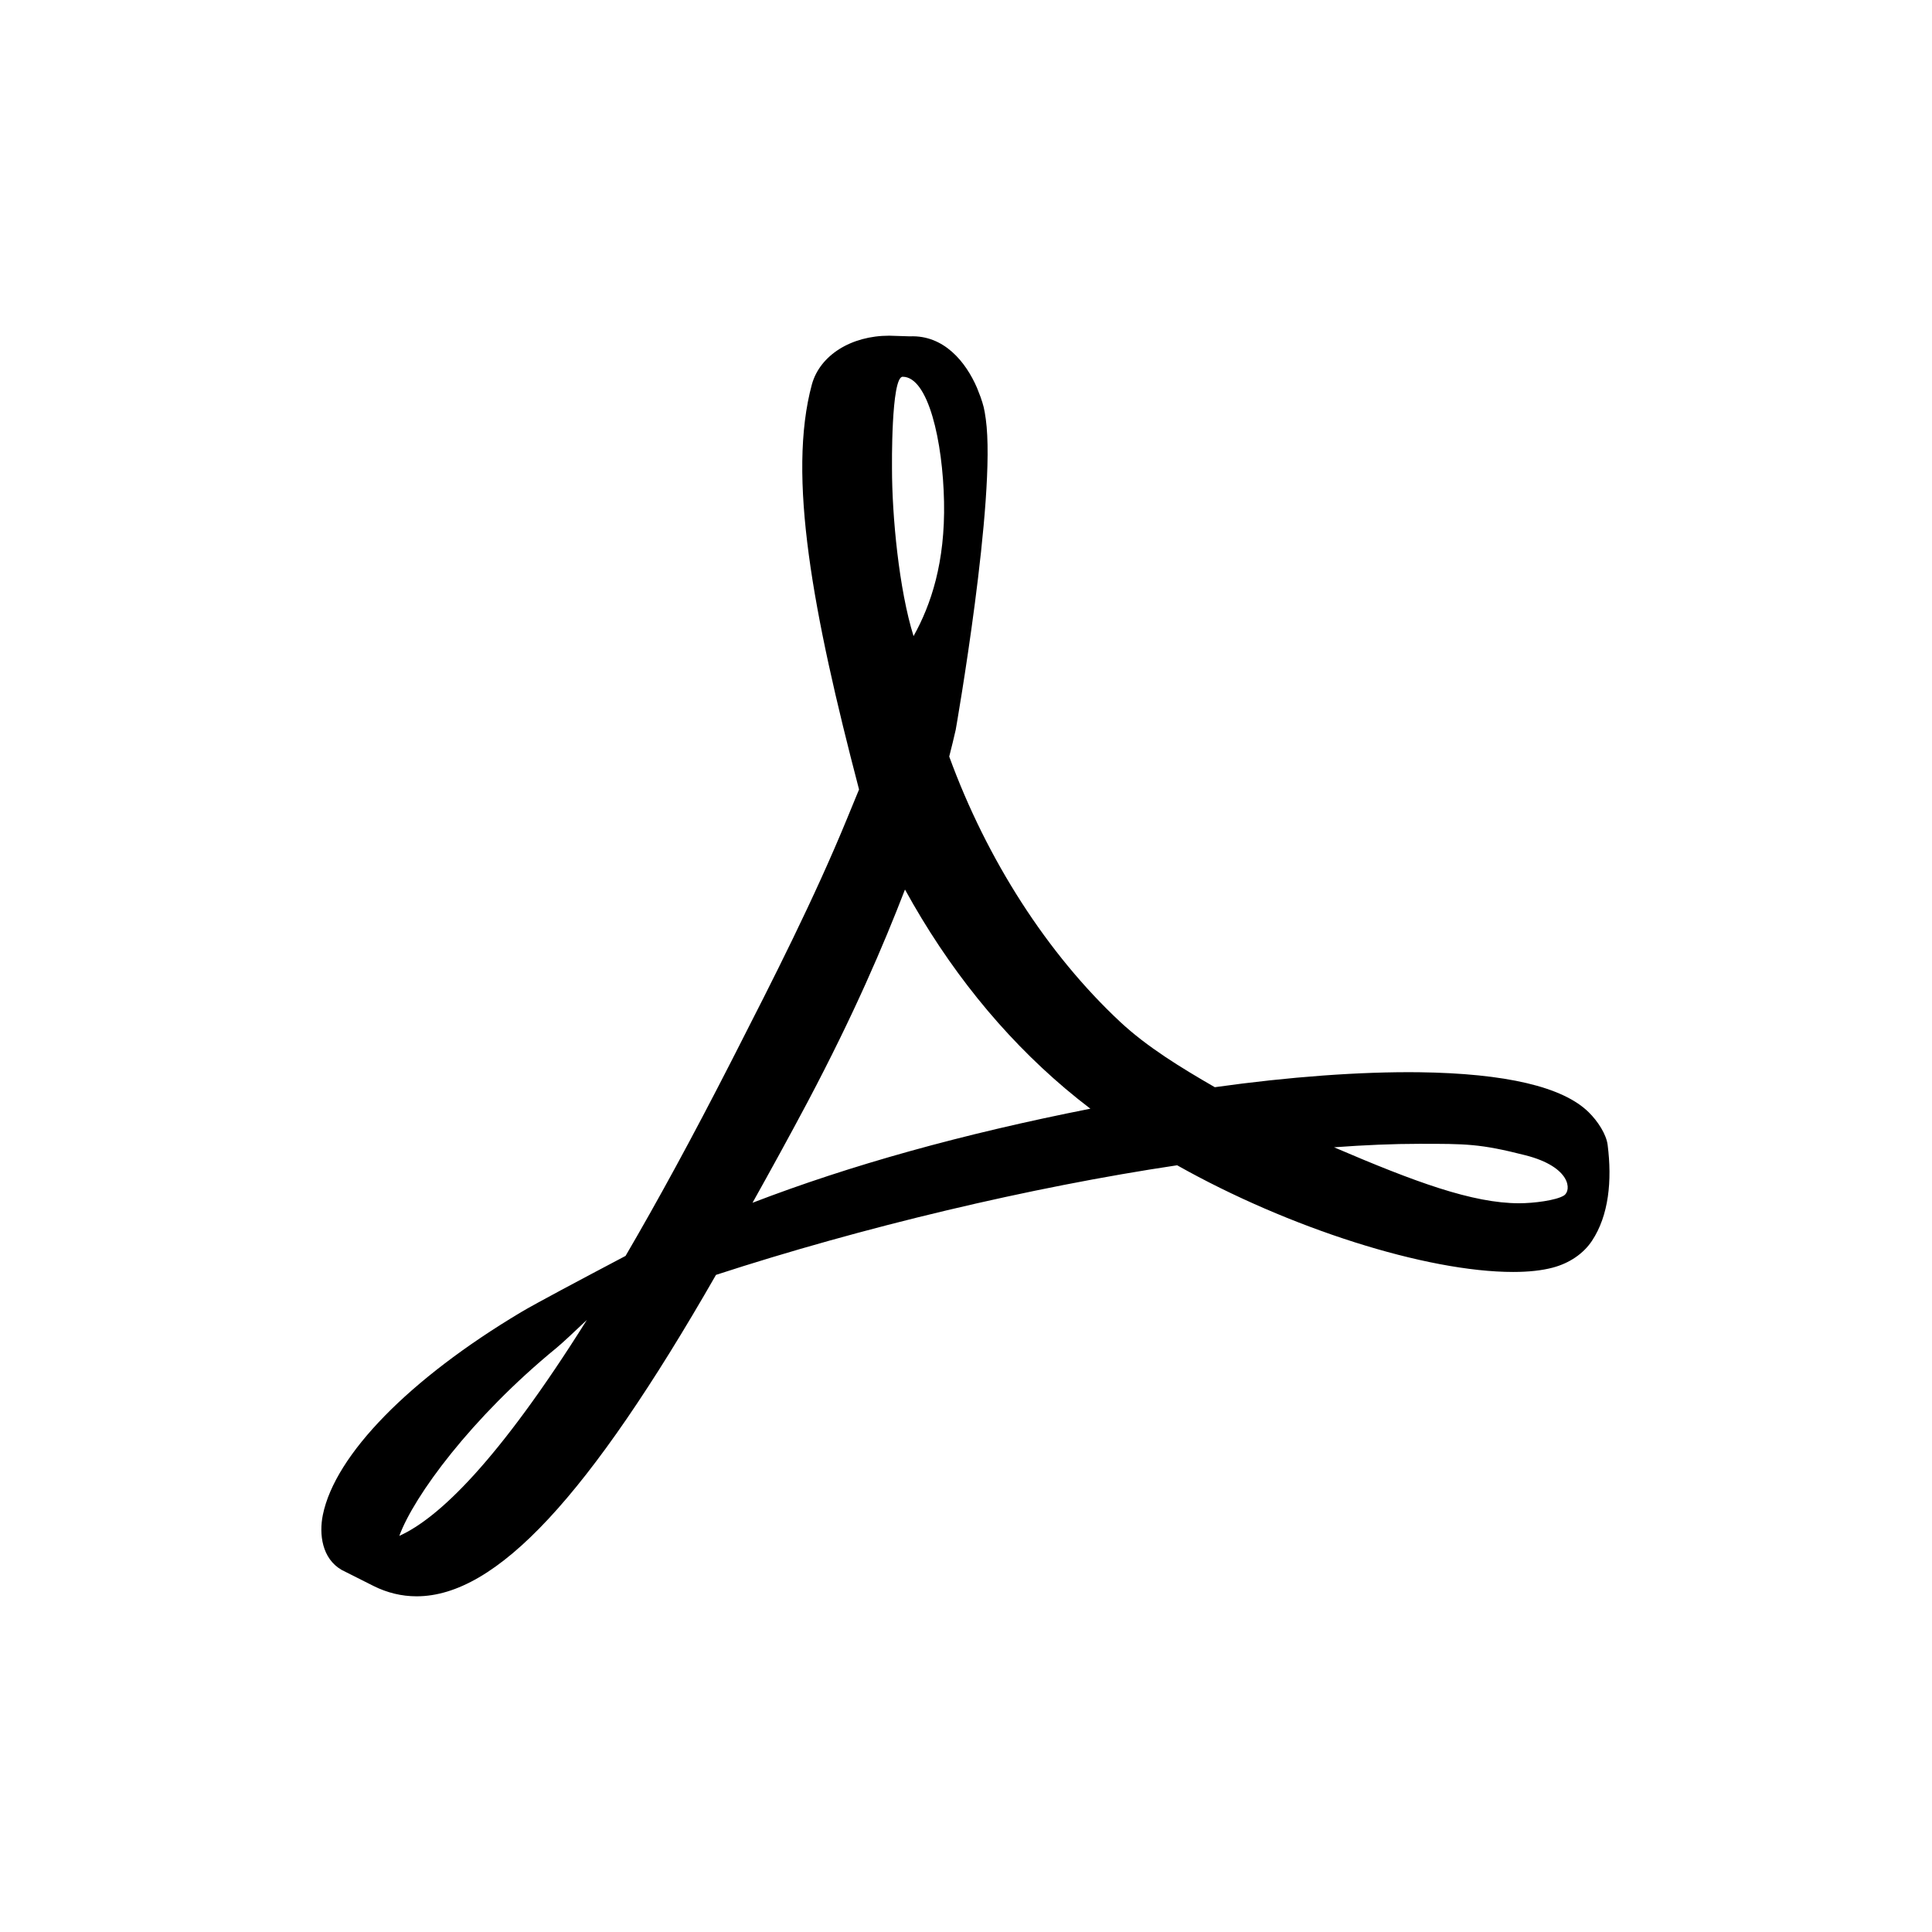
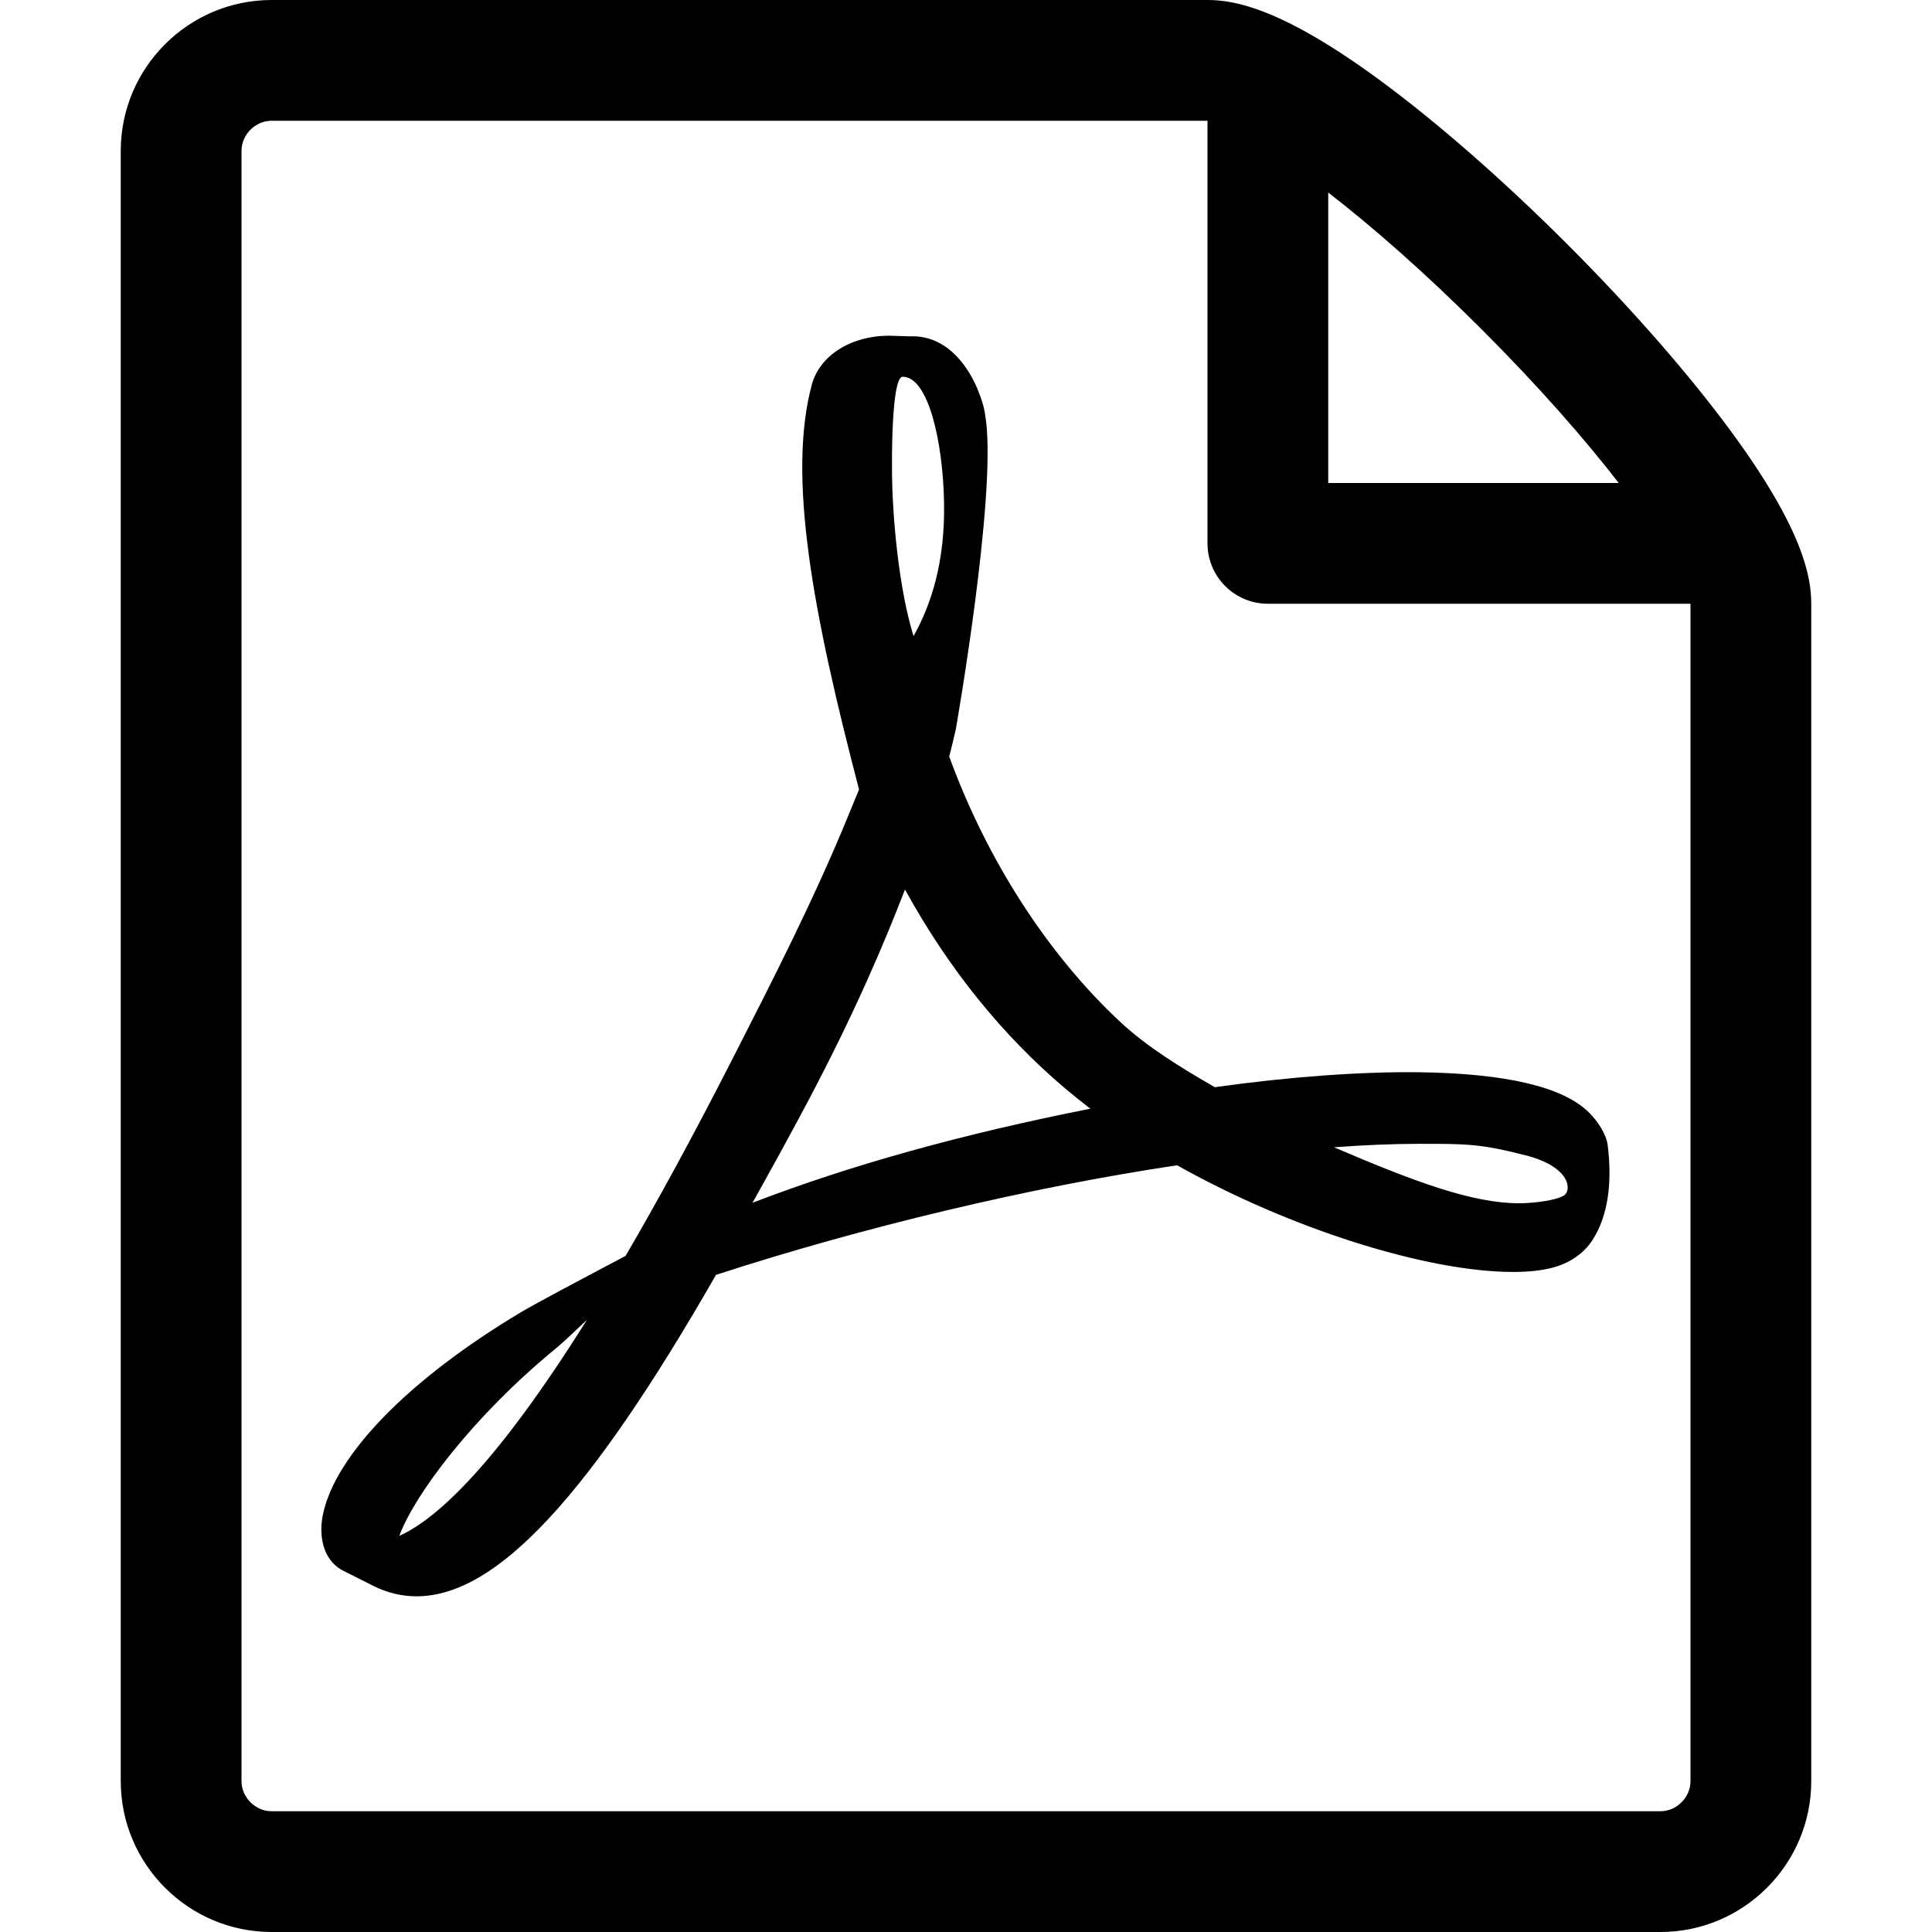
<svg xmlns="http://www.w3.org/2000/svg" version="1.1" width="512" height="512" viewBox="0 0 512 512">
  <path d="M421.006 294.74c-6.824-6.723-21.957-10.283-44.986-10.586-15.589-0.172-34.351 1.201-54.085 3.964-8.837-5.099-17.946-10.647-25.094-17.329-19.231-17.958-35.284-42.886-45.288-70.297 0.652-2.56 1.207-4.81 1.724-7.106 0 0 10.833-61.53 7.966-82.333-0.396-2.853-0.638-3.681-1.404-5.898l-0.941-2.417c-2.947-6.796-8.724-13.997-17.782-13.604l-5.458-0.172c-10.101 0-18.332 5.166-20.493 12.887-6.569 24.217 0.209 60.446 12.49 107.369l-3.144 7.643c-8.794 21.438-19.815 43.030-29.539 62.079l-1.264 2.477c-10.23 20.020-19.513 37.014-27.928 51.411l-8.688 4.594c-0.632 0.334-15.522 8.209-19.014 10.322-29.628 17.69-49.262 37.771-52.519 53.708-1.036 5.085-0.265 11.593 5.007 14.606l8.403 4.229c3.646 1.826 7.489 2.751 11.427 2.751 21.103 0 45.601-26.286 79.349-85.183 38.965-12.685 83.326-23.229 122.206-29.045 29.629 16.684 66.071 28.272 89.071 28.272 4.084 0 7.606-0.39 10.466-1.147 4.411-1.168 8.129-3.684 10.396-7.097 4.463-6.716 5.367-15.966 4.156-25.438-0.36-2.811-2.605-6.287-5.034-8.66zM105.823 407.024c3.849-10.521 19.080-31.322 41.603-49.778 1.416-1.148 4.904-4.416 8.097-7.451-23.552 37.562-39.324 52.533-49.7 57.229zM239.217 99.843c6.783 0 10.642 17.097 10.962 33.127s-3.429 27.28-8.079 35.604c-3.851-12.324-5.713-31.75-5.713-44.452 0 0-0.283-24.279 2.83-24.279v0zM199.426 318.747c4.725-8.458 9.641-17.378 14.665-26.839 12.246-23.158 19.979-41.278 25.739-56.173 11.455 20.842 25.722 38.56 42.492 52.756 2.093 1.771 4.31 3.551 6.638 5.325-34.105 6.748-63.582 14.955-89.534 24.931v0zM414.451 316.826c-2.076 1.299-8.026 2.050-11.854 2.050-12.354 0-27.636-5.647-49.063-14.833 8.234-0.609 15.781-0.919 22.551-0.919 12.391 0 16.060-0.054 28.175 3.036 12.114 3.090 12.269 9.367 10.191 10.666v0z" />
+   <path d="M458.903 114.538c-11.105-15.146-26.587-32.85-43.589-49.852s-34.706-32.482-49.852-43.589c-25.787-18.91-38.296-21.097-45.462-21.097h-248c-22.056 0-40 17.944-40 40v432c0 22.056 17.943 40 40 40h368c22.056 0 40-17.944 40-40v-312c0-7.166-2.186-19.675-21.097-45.462v0zM392.687 87.313c15.35 15.35 27.4 29.199 36.29 40.687h-76.977v-76.973c11.491 8.89 25.339 20.939 40.687 36.286v0zM448 472c0 4.336-3.664 8-8 8h-368c-4.336 0-8-3.664-8-8v-432c0-4.336 3.664-8 8-8 0 0 247.978-0.001 248 0v112c0 8.836 7.162 16 16 16h112v312z" />
</svg>
